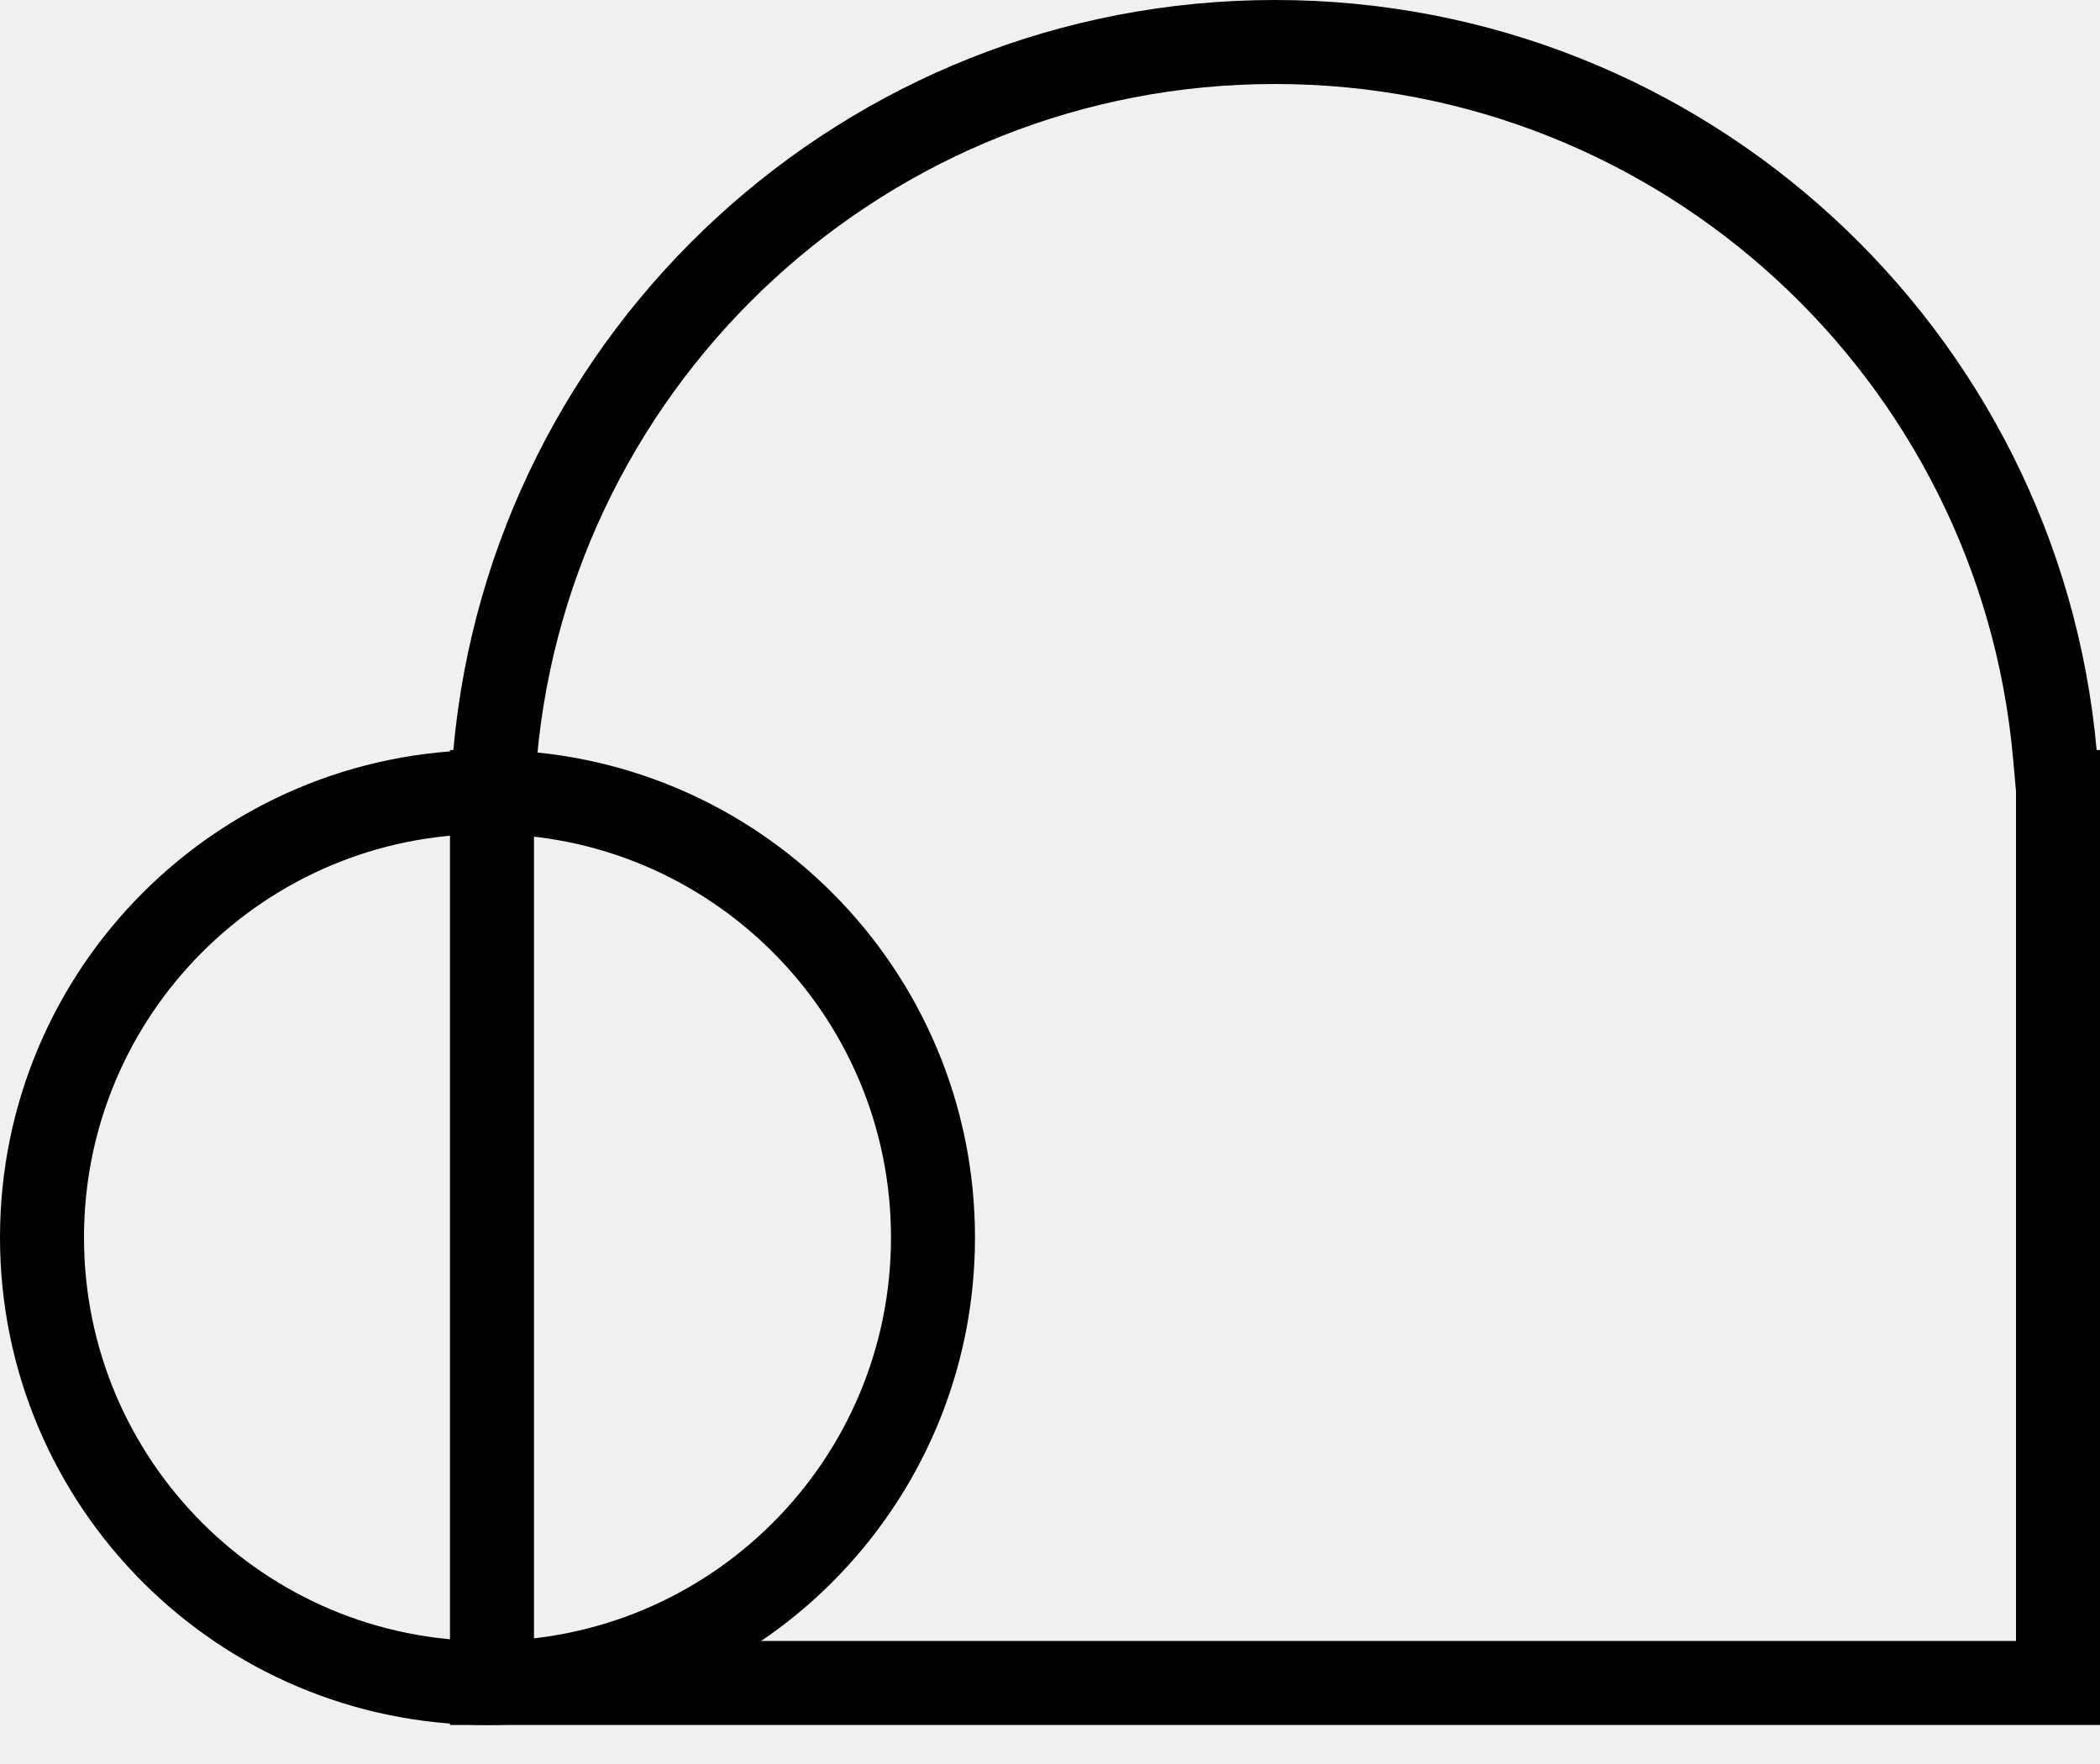
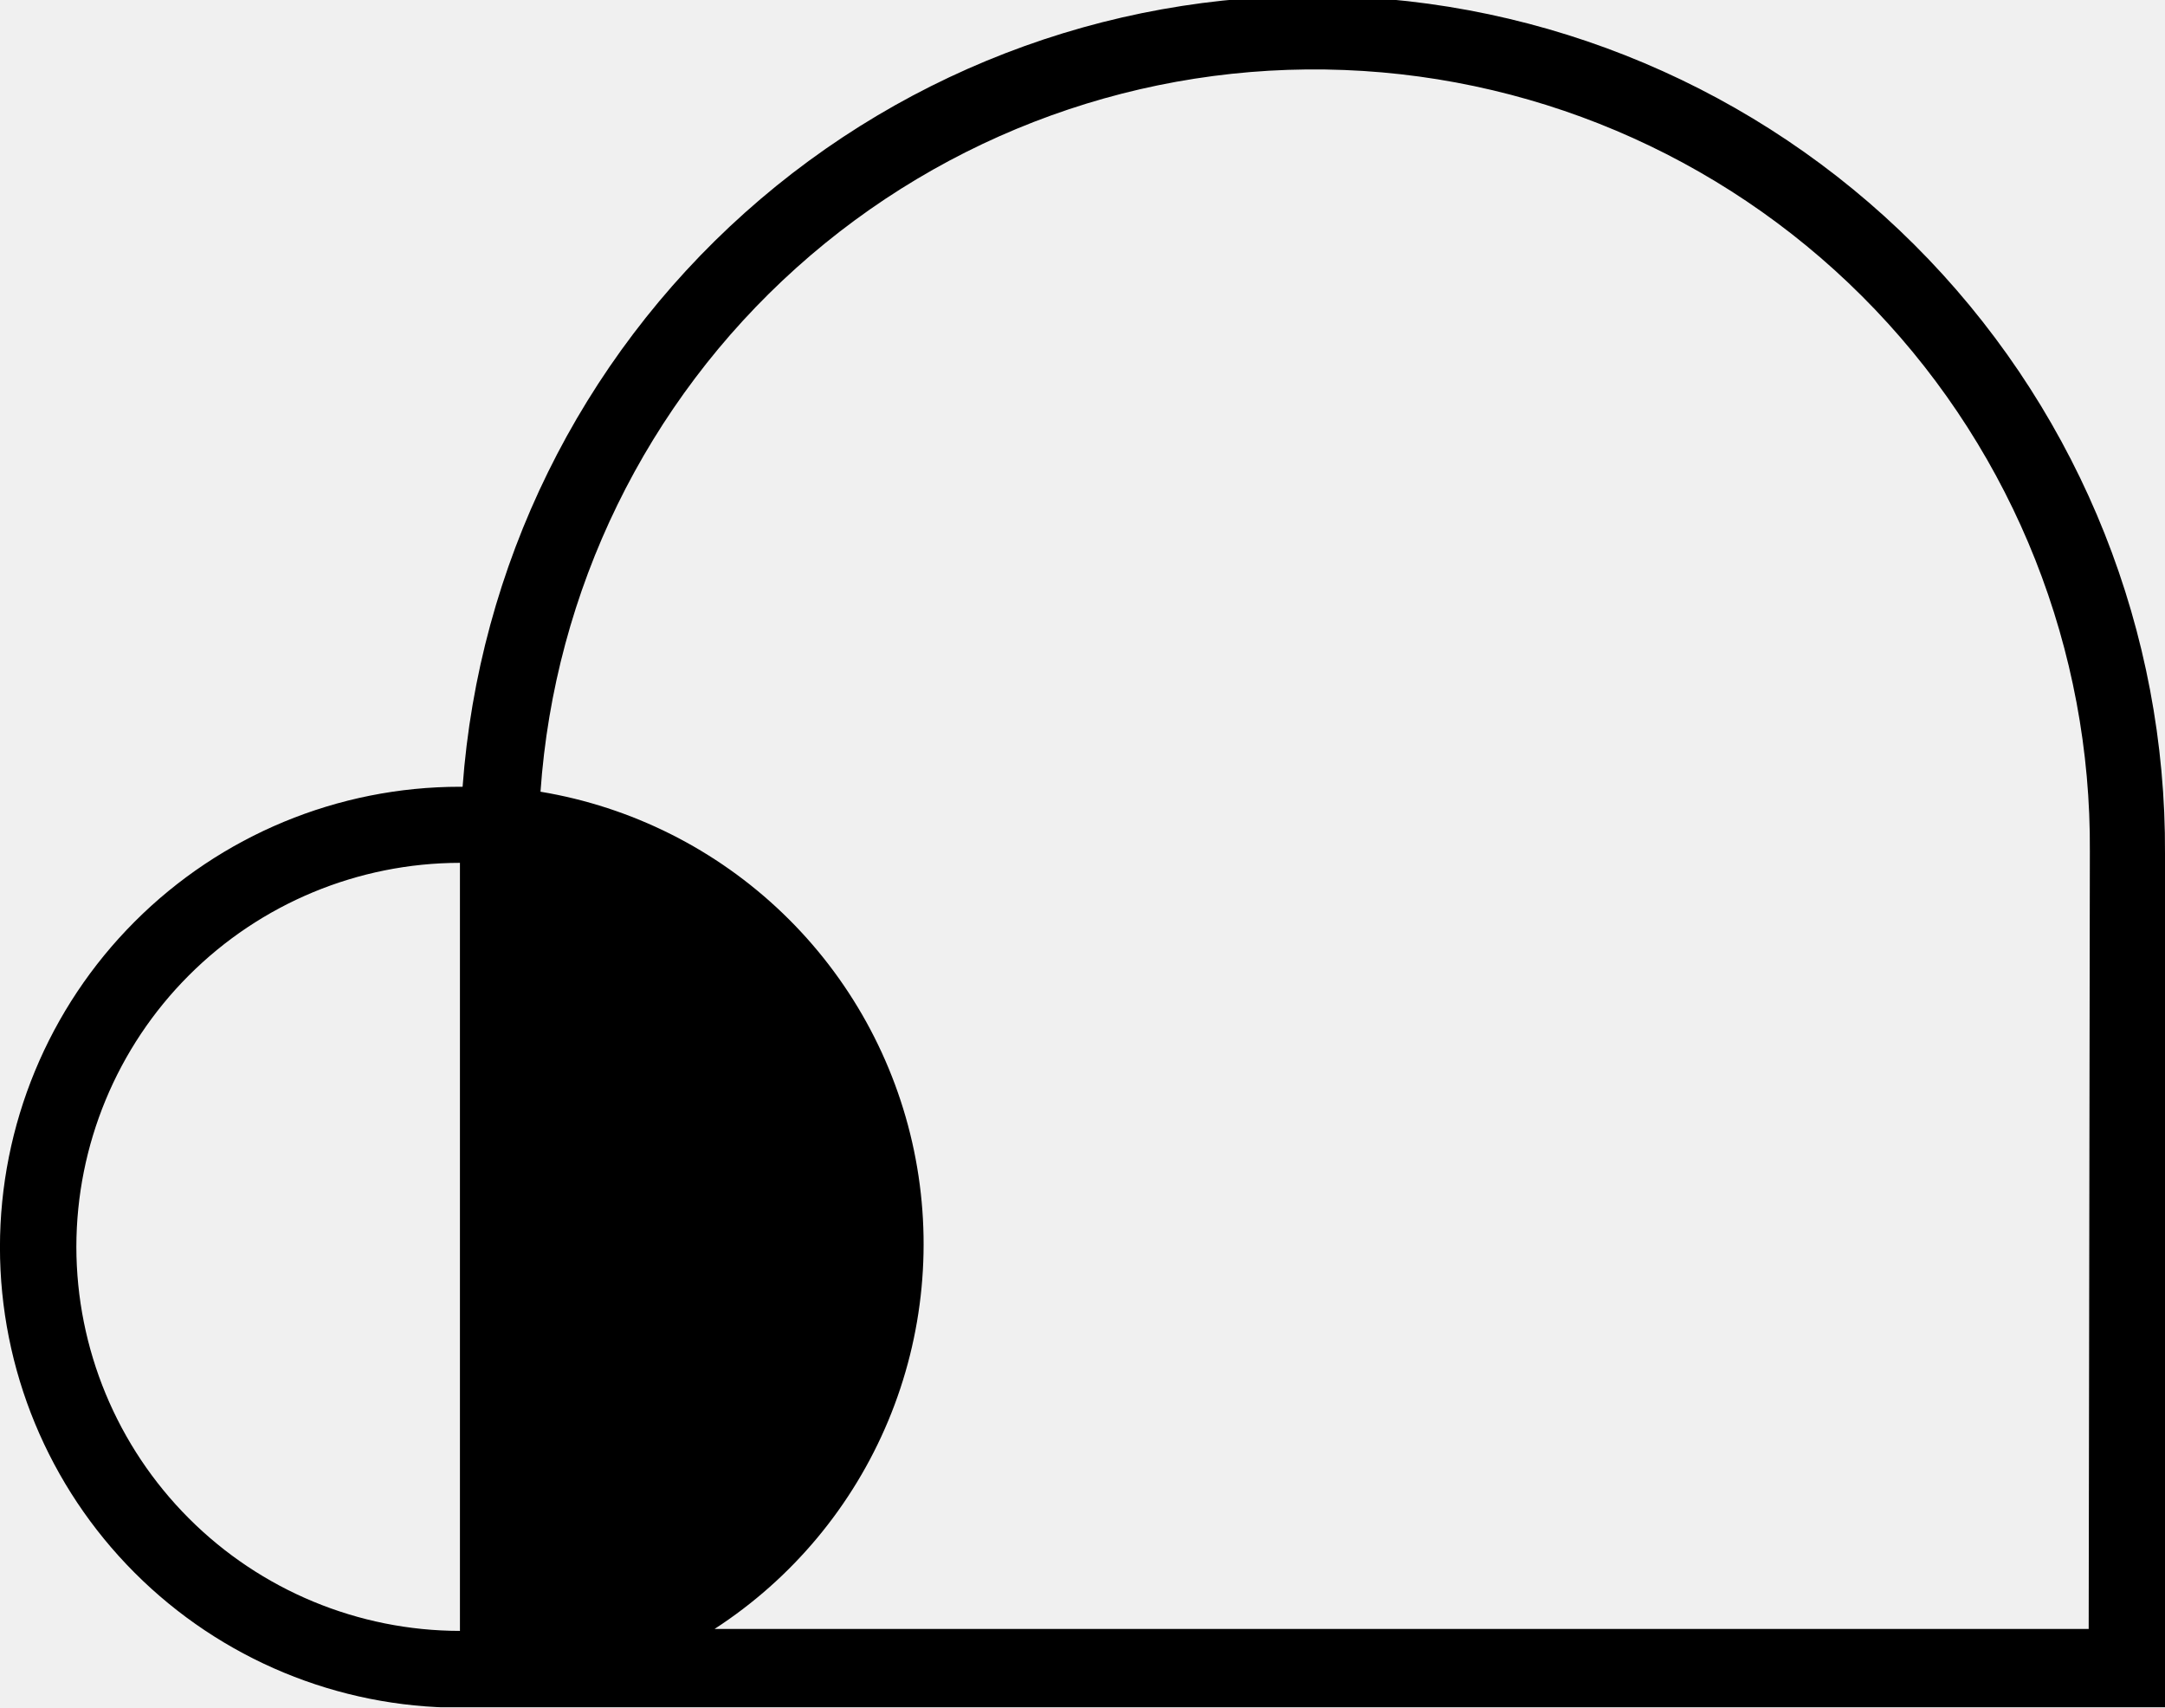
- <svg xmlns="http://www.w3.org/2000/svg" width="50" height="42" viewBox="0 0 50 42" fill="none">
-   <mask id="path-1-inside-1" fill="white">
-     <path fill-rule="evenodd" clip-rule="evenodd" d="M50 19.643V41.071H10.714V19.643V17.857H10.794C11.697 7.846 20.111 0 30.357 0C40.604 0 49.018 7.846 49.92 17.857H50V19.643Z" />
-   </mask>
-   <path d="M50 41.071V43.071H52V41.071H50ZM10.714 41.071H8.714V43.071H10.714V41.071ZM10.714 17.857V15.857H8.714V17.857H10.714ZM10.794 17.857V19.857H12.622L12.786 18.037L10.794 17.857ZM49.92 17.857L47.928 18.037L48.092 19.857H49.92V17.857ZM50 17.857H52V15.857H50V17.857ZM48 19.643V41.071H52V19.643H48ZM50 39.071H10.714V43.071H50V39.071ZM12.714 41.071V19.643H8.714V41.071H12.714ZM12.714 19.643V17.857H8.714V19.643H12.714ZM10.714 19.857H10.794V15.857H10.714V19.857ZM12.786 18.037C13.597 9.047 21.155 2 30.357 2V-2C19.066 -2 9.797 6.645 8.803 17.678L12.786 18.037ZM30.357 2C39.559 2 47.118 9.047 47.928 18.037L51.912 17.678C50.918 6.645 41.648 -2 30.357 -2V2ZM49.92 19.857H50V15.857H49.92V19.857ZM48 17.857V19.643H52V17.857H48Z" fill="black" mask="url(#path-1-inside-1)" />
-   <circle cx="11.607" cy="29.464" r="10.607" stroke="black" stroke-width="2" />
+ <svg xmlns="http://www.w3.org/2000/svg" fill="none" height="41" viewBox="0 0 52 41" width="52">
+   <clipPath id="a">
+     <path d="m0 0h52v41h-52z" />
+   </clipPath>
+   <g clip-path="url(#a)">
+     <path d="m52 20.5c.028-5.314-2.007-10.431-5.677-14.272-3.67-3.84-8.687-6.104-13.992-6.312-5.305-.208-10.484 1.654-14.443 5.195-3.959 3.541-6.389 8.483-6.777 13.783h-.064c-2.93 0-5.74 1.165-7.812 3.239-2.072 2.074-3.236 4.886-3.236 7.819 0 2.933 1.164 5.745 3.236 7.819 2.072 2.074 4.882 3.239 7.812 3.239h40.953zm-50.166 9.443c.002-2.445.974-4.79 2.701-6.518 1.727-1.729 4.069-2.701 6.512-2.704v18.445c-2.443-.002-4.785-.975-6.512-2.704-1.727-1.729-2.699-4.073-2.701-6.518zm48.333 9.176h-33.004c1.863-1.208 3.317-2.951 4.172-5.001.855-2.05 1.07-4.311.618-6.485-.452-2.175-1.551-4.162-3.152-5.7-1.601-1.538-3.629-2.556-5.819-2.92.337-4.833 2.541-9.345 6.144-12.58 3.603-3.235 8.323-4.94 13.16-4.752 4.837.187 9.411 2.252 12.754 5.756 3.343 3.504 5.191 8.173 5.155 13.018z" fill="#000" />
+   </g>
</svg>
